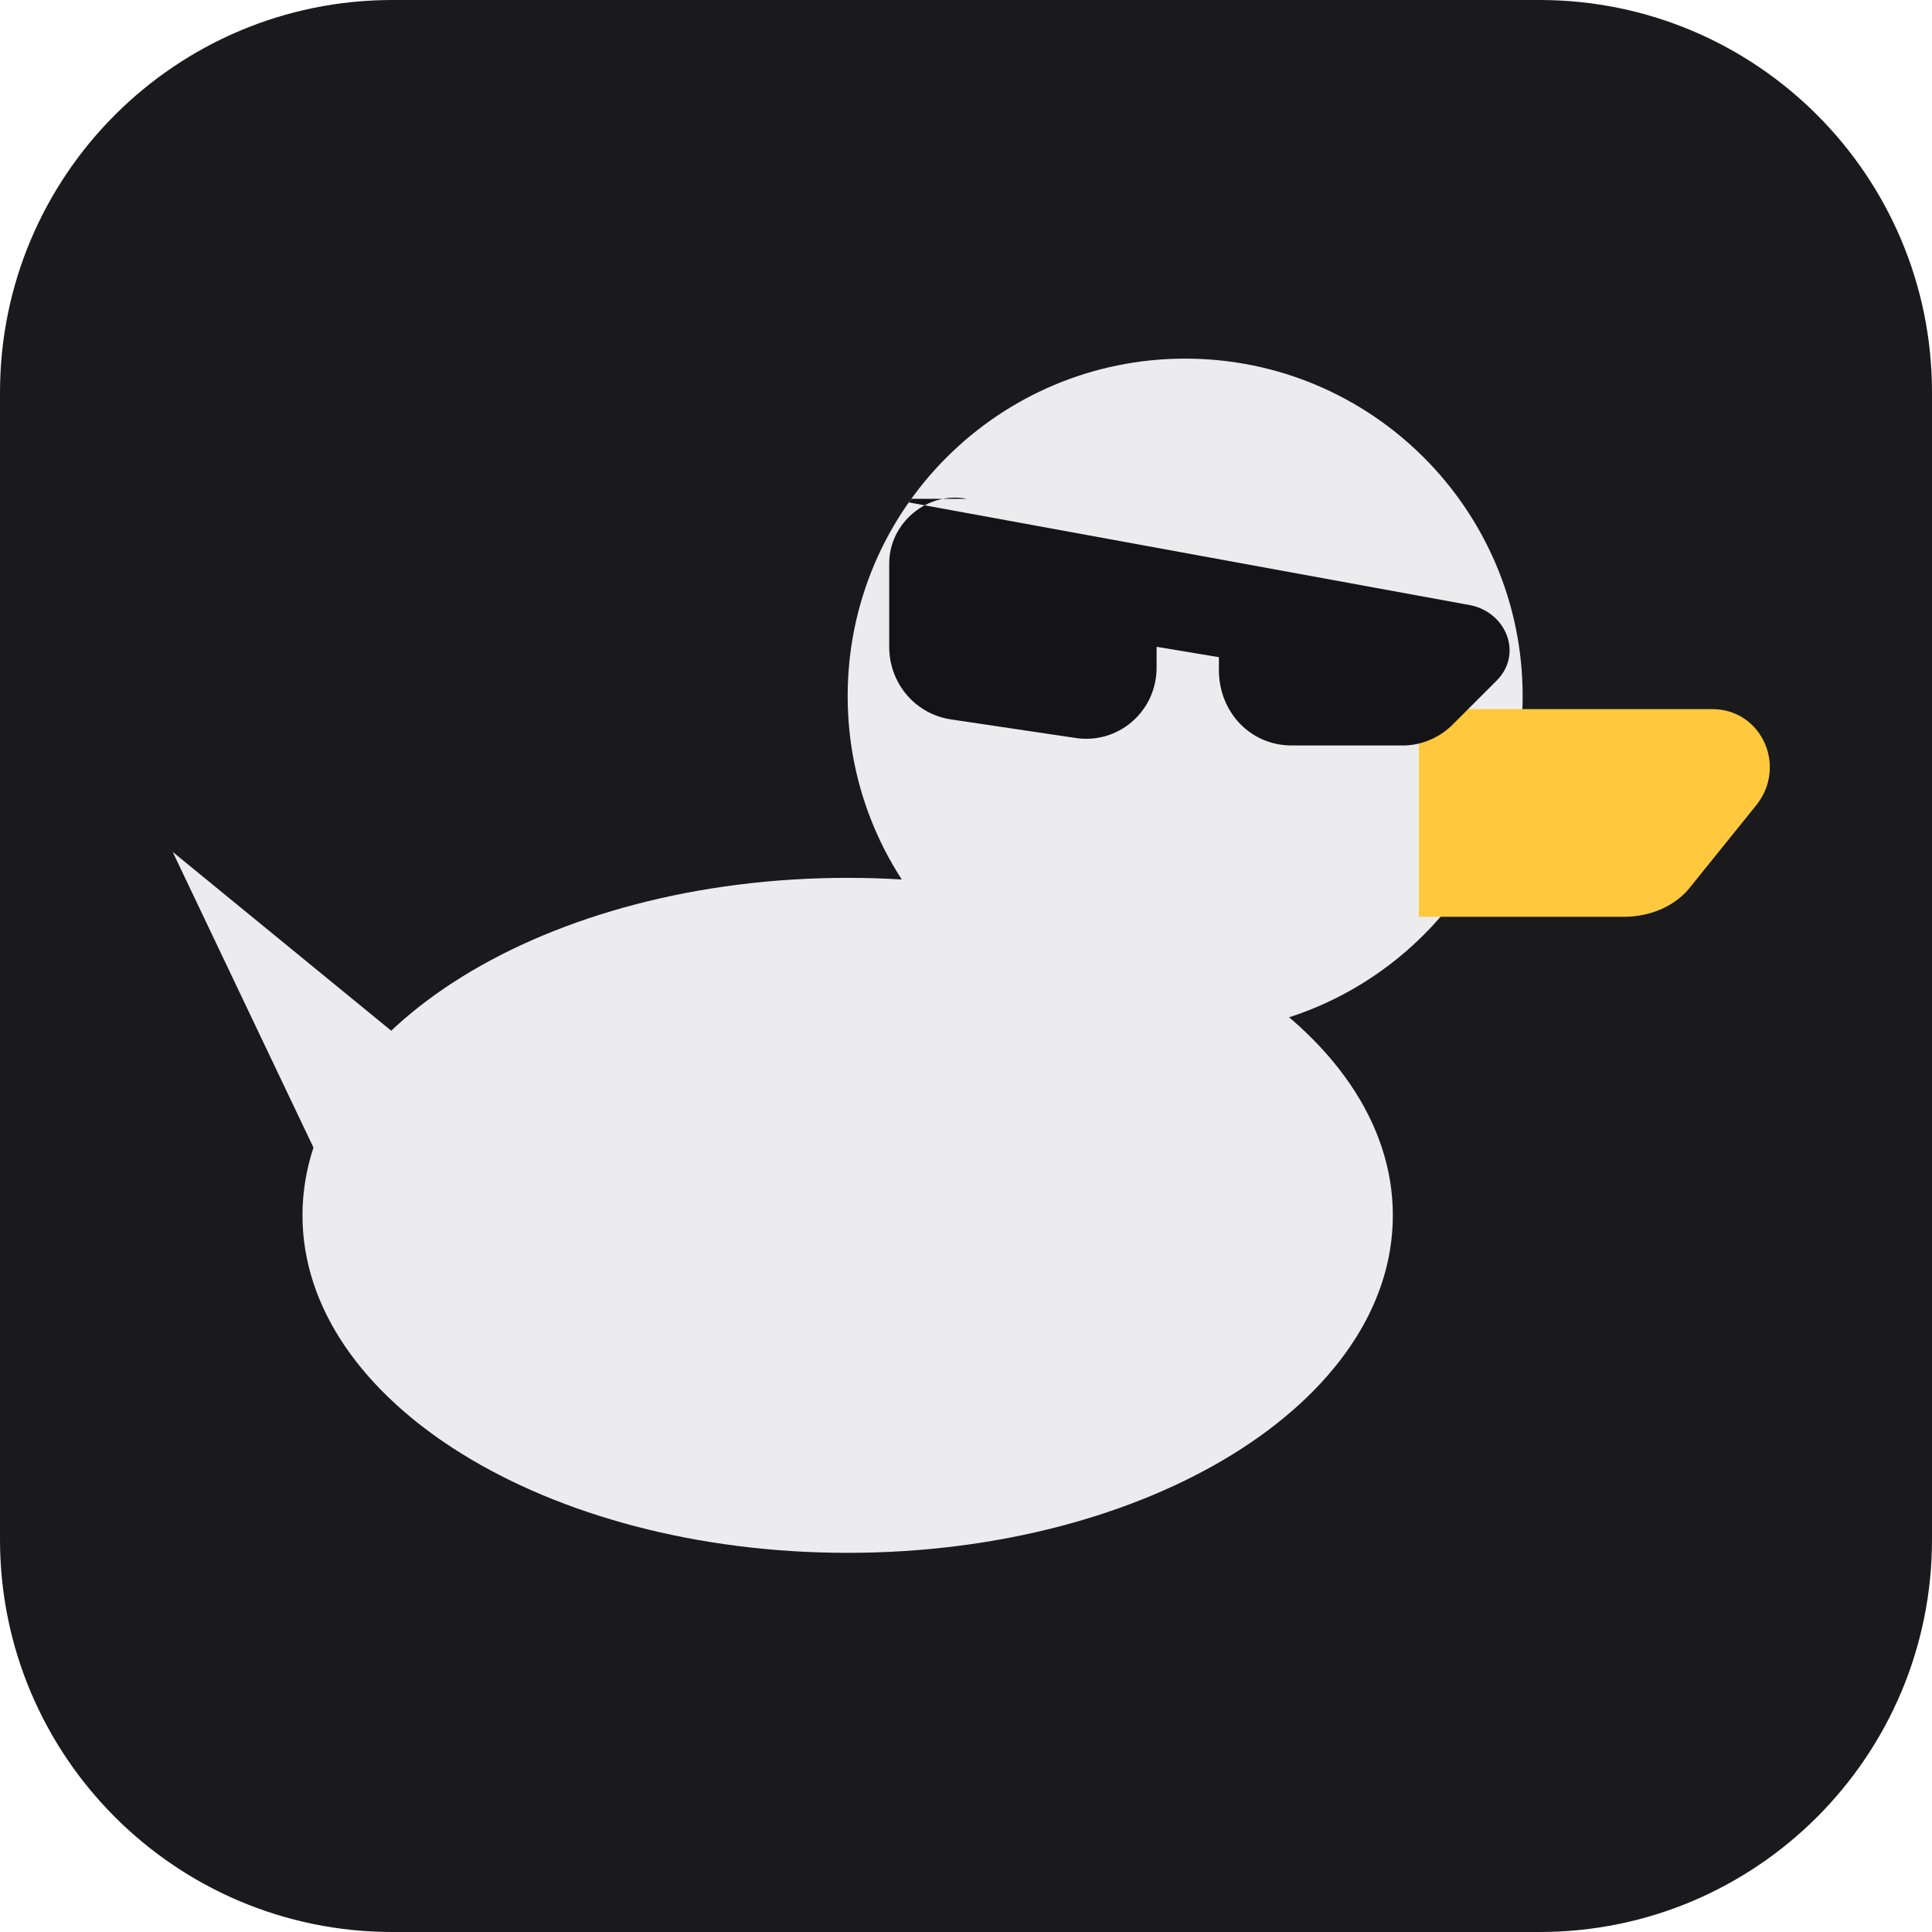
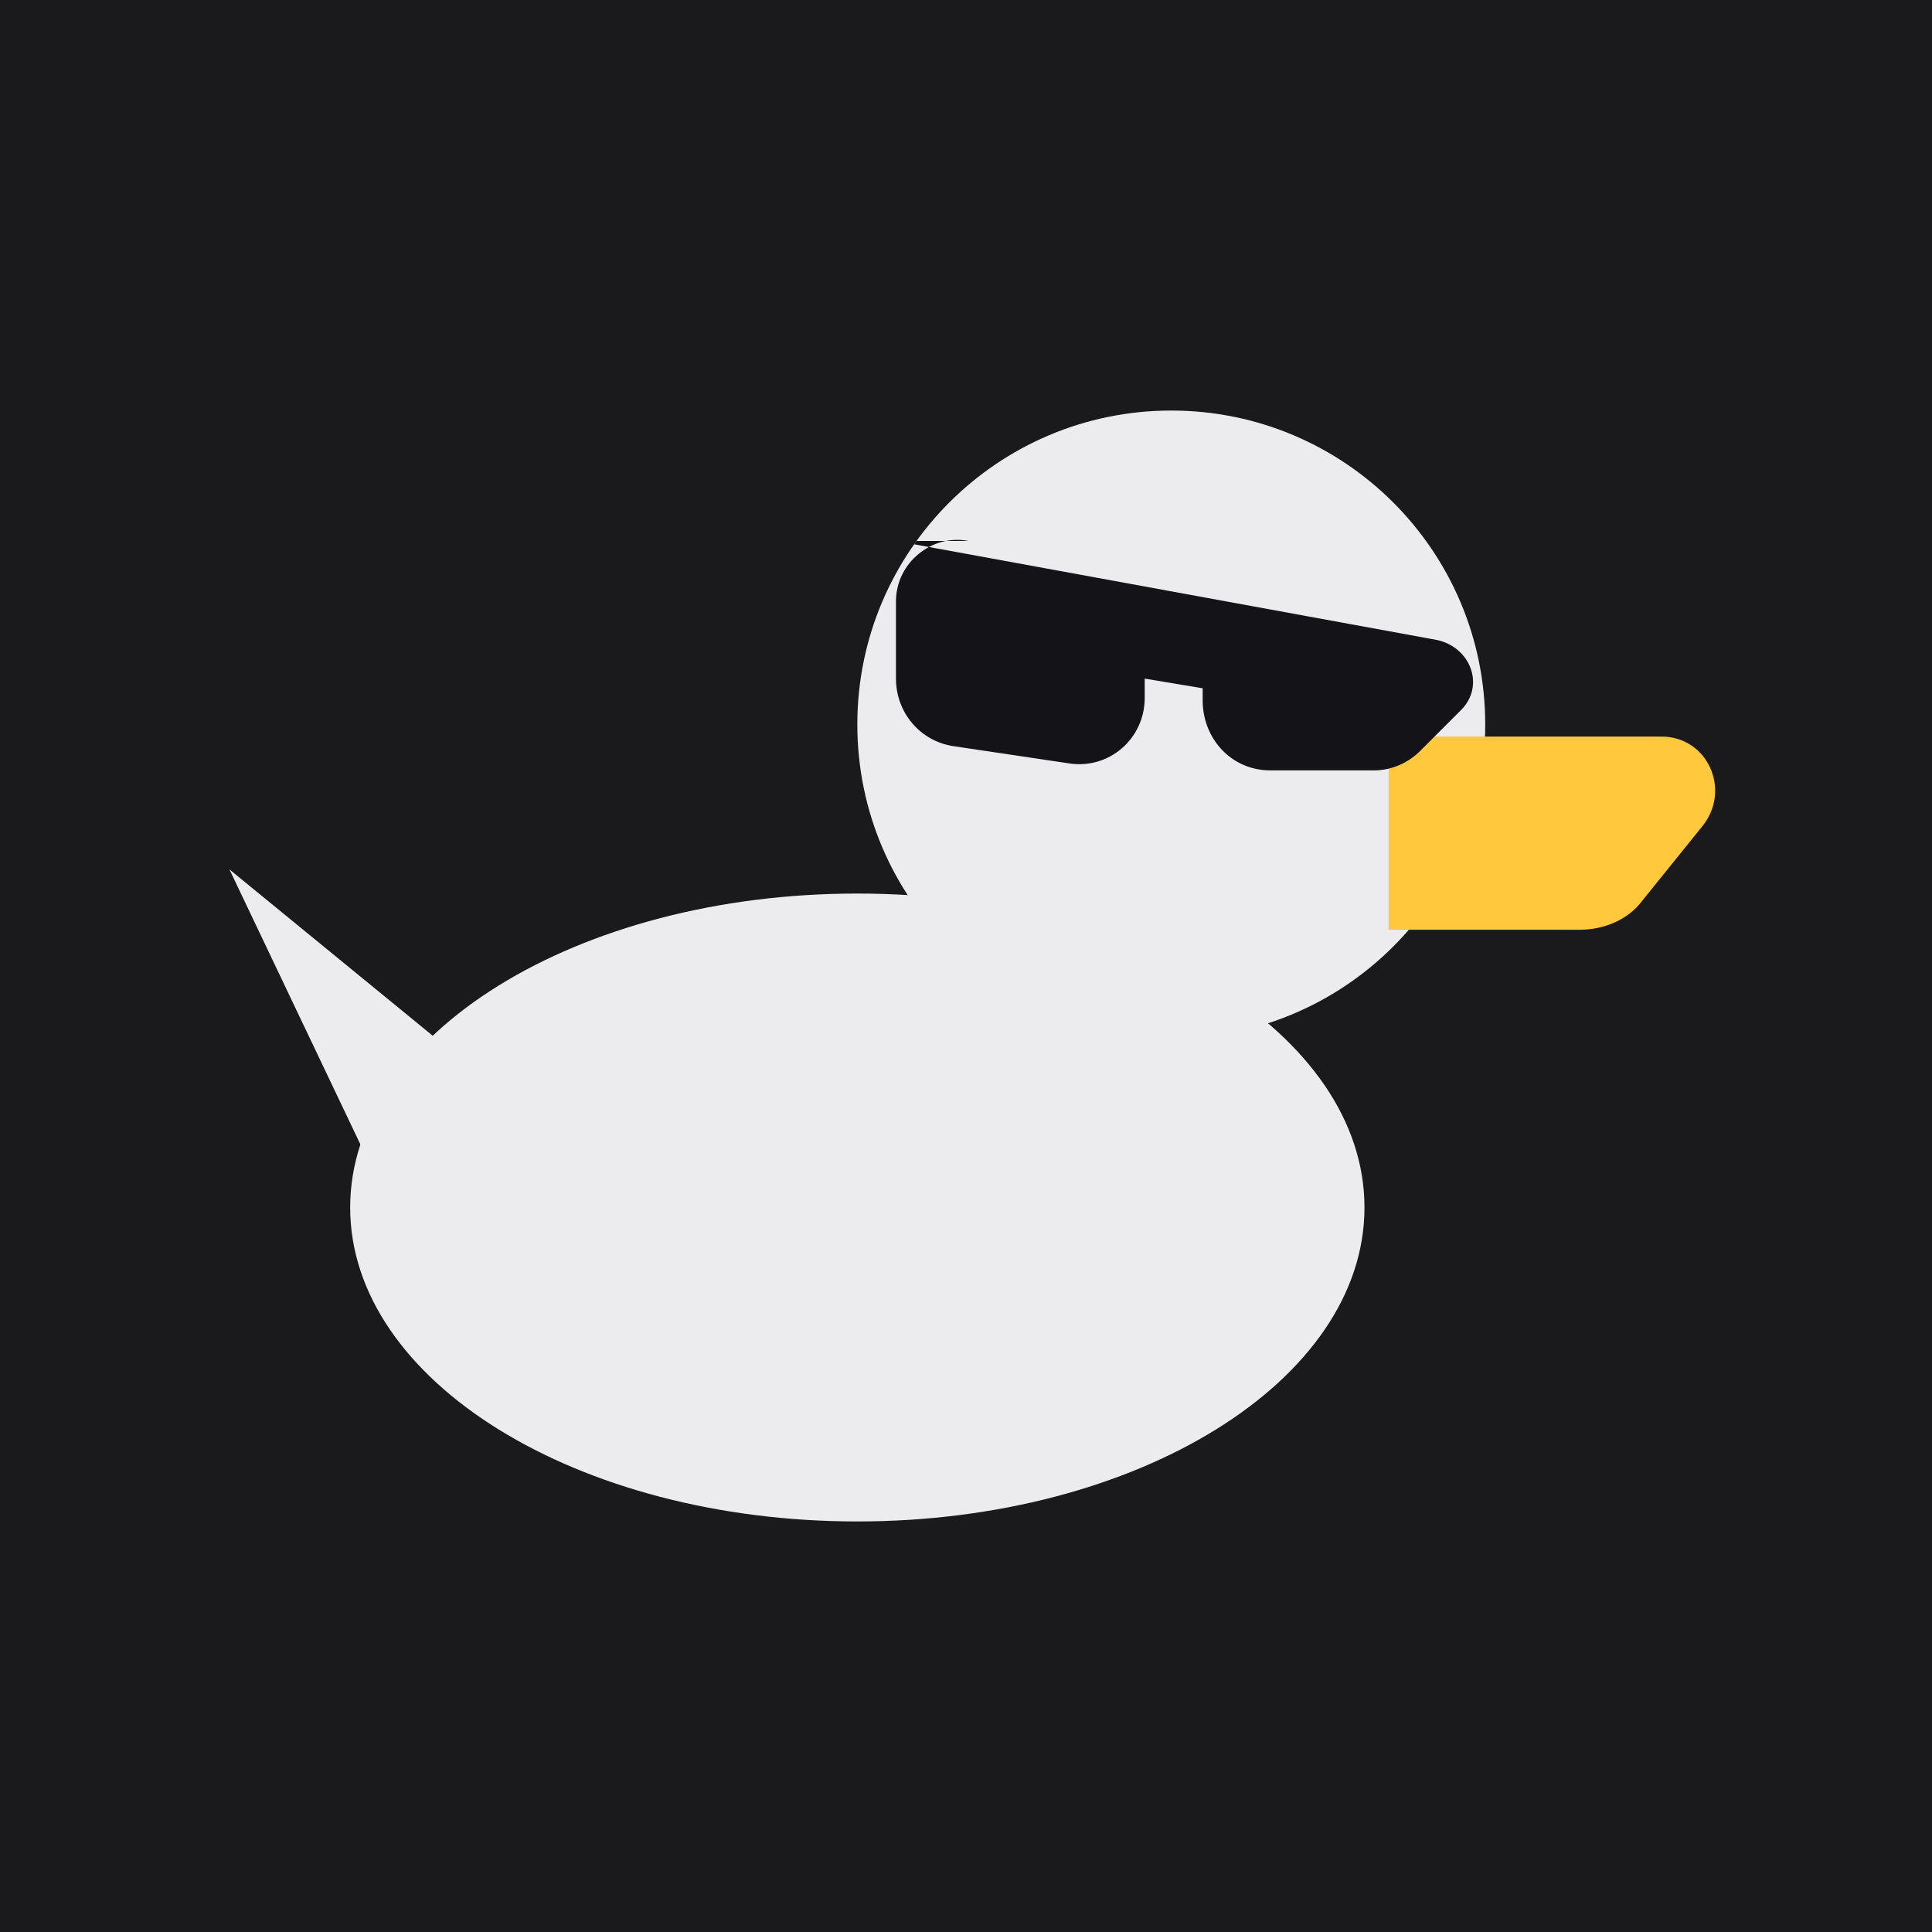
- <svg xmlns="http://www.w3.org/2000/svg" viewBox="0 0 64 64">
-   <rect width="64" height="64" rx="13" fill="#1A1A1D" />
-   <g transform="translate(4 5) scale(0.86)">
+ <svg xmlns="http://www.w3.org/2000/svg" viewBox="0 0 64 64" width="64" height="64">
+   <rect width="64" height="64" fill="#1A1A1D" />
+   <g transform="translate(6 7.2) scale(0.8)">
    <path d="M13 36 2 27l10 21z" fill="#ECECEE" />
    <ellipse cx="28" cy="41" rx="21" ry="13" fill="#ECECEE" />
    <circle cx="41" cy="21" r="13" fill="#ECECEE" />
    <path d="M50 21.5h11.3c1.9 0 2.9 2.2 1.7 3.7l-2.5 3.1c-.6.8-1.6 1.2-2.6 1.2H50z" fill="#FFC83D" />
    <clipPath id="bdhead">
      <circle cx="41" cy="21" r="13" />
    </clipPath>
    <path clip-path="url(#bdhead)" d="M29.6 13.4 52 17.5c1.4.3 2 1.9 1 2.9l-1.7 1.7c-.5.5-1.2.8-1.9.8h-4.3c-1.6 0-2.8-1.3-2.8-2.9v-.5l-2.4-.4v.8c0 1.7-1.5 3-3.2 2.7l-4.7-.7c-1.4-.2-2.4-1.4-2.4-2.8v-3.2c0-1.6 1.5-2.8 3-2.5z" fill="#141418" />
  </g>
</svg>
